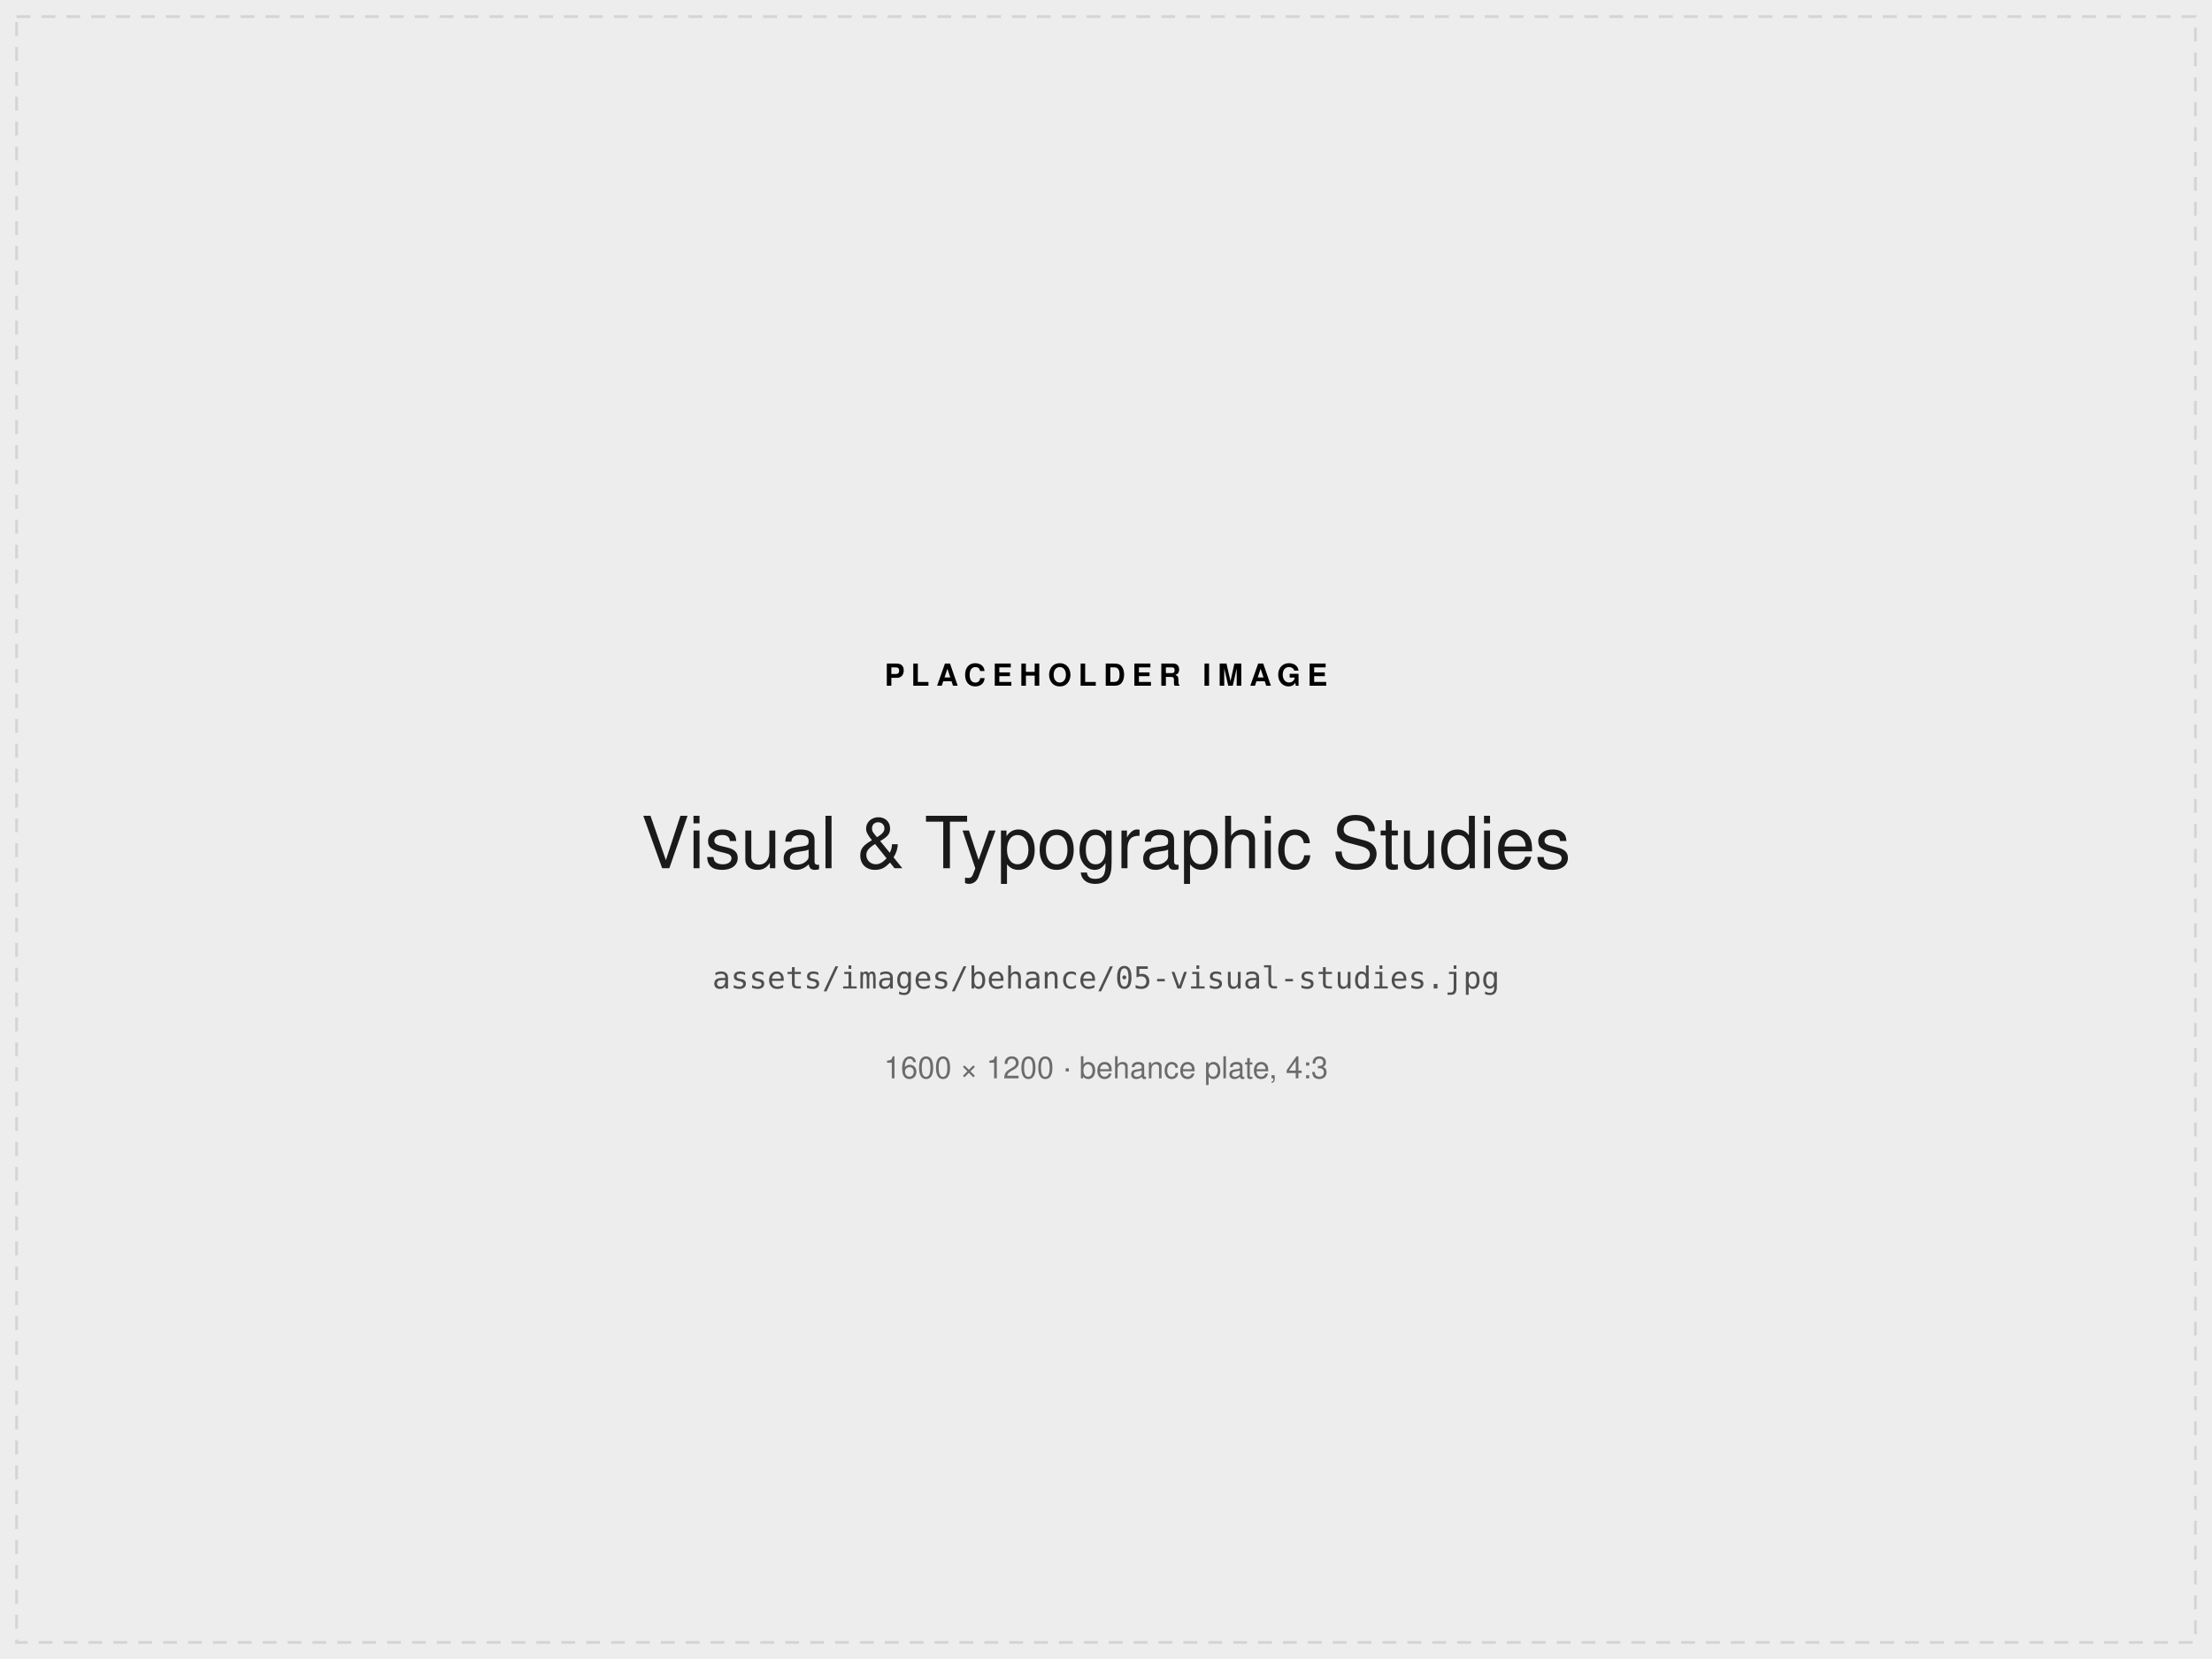
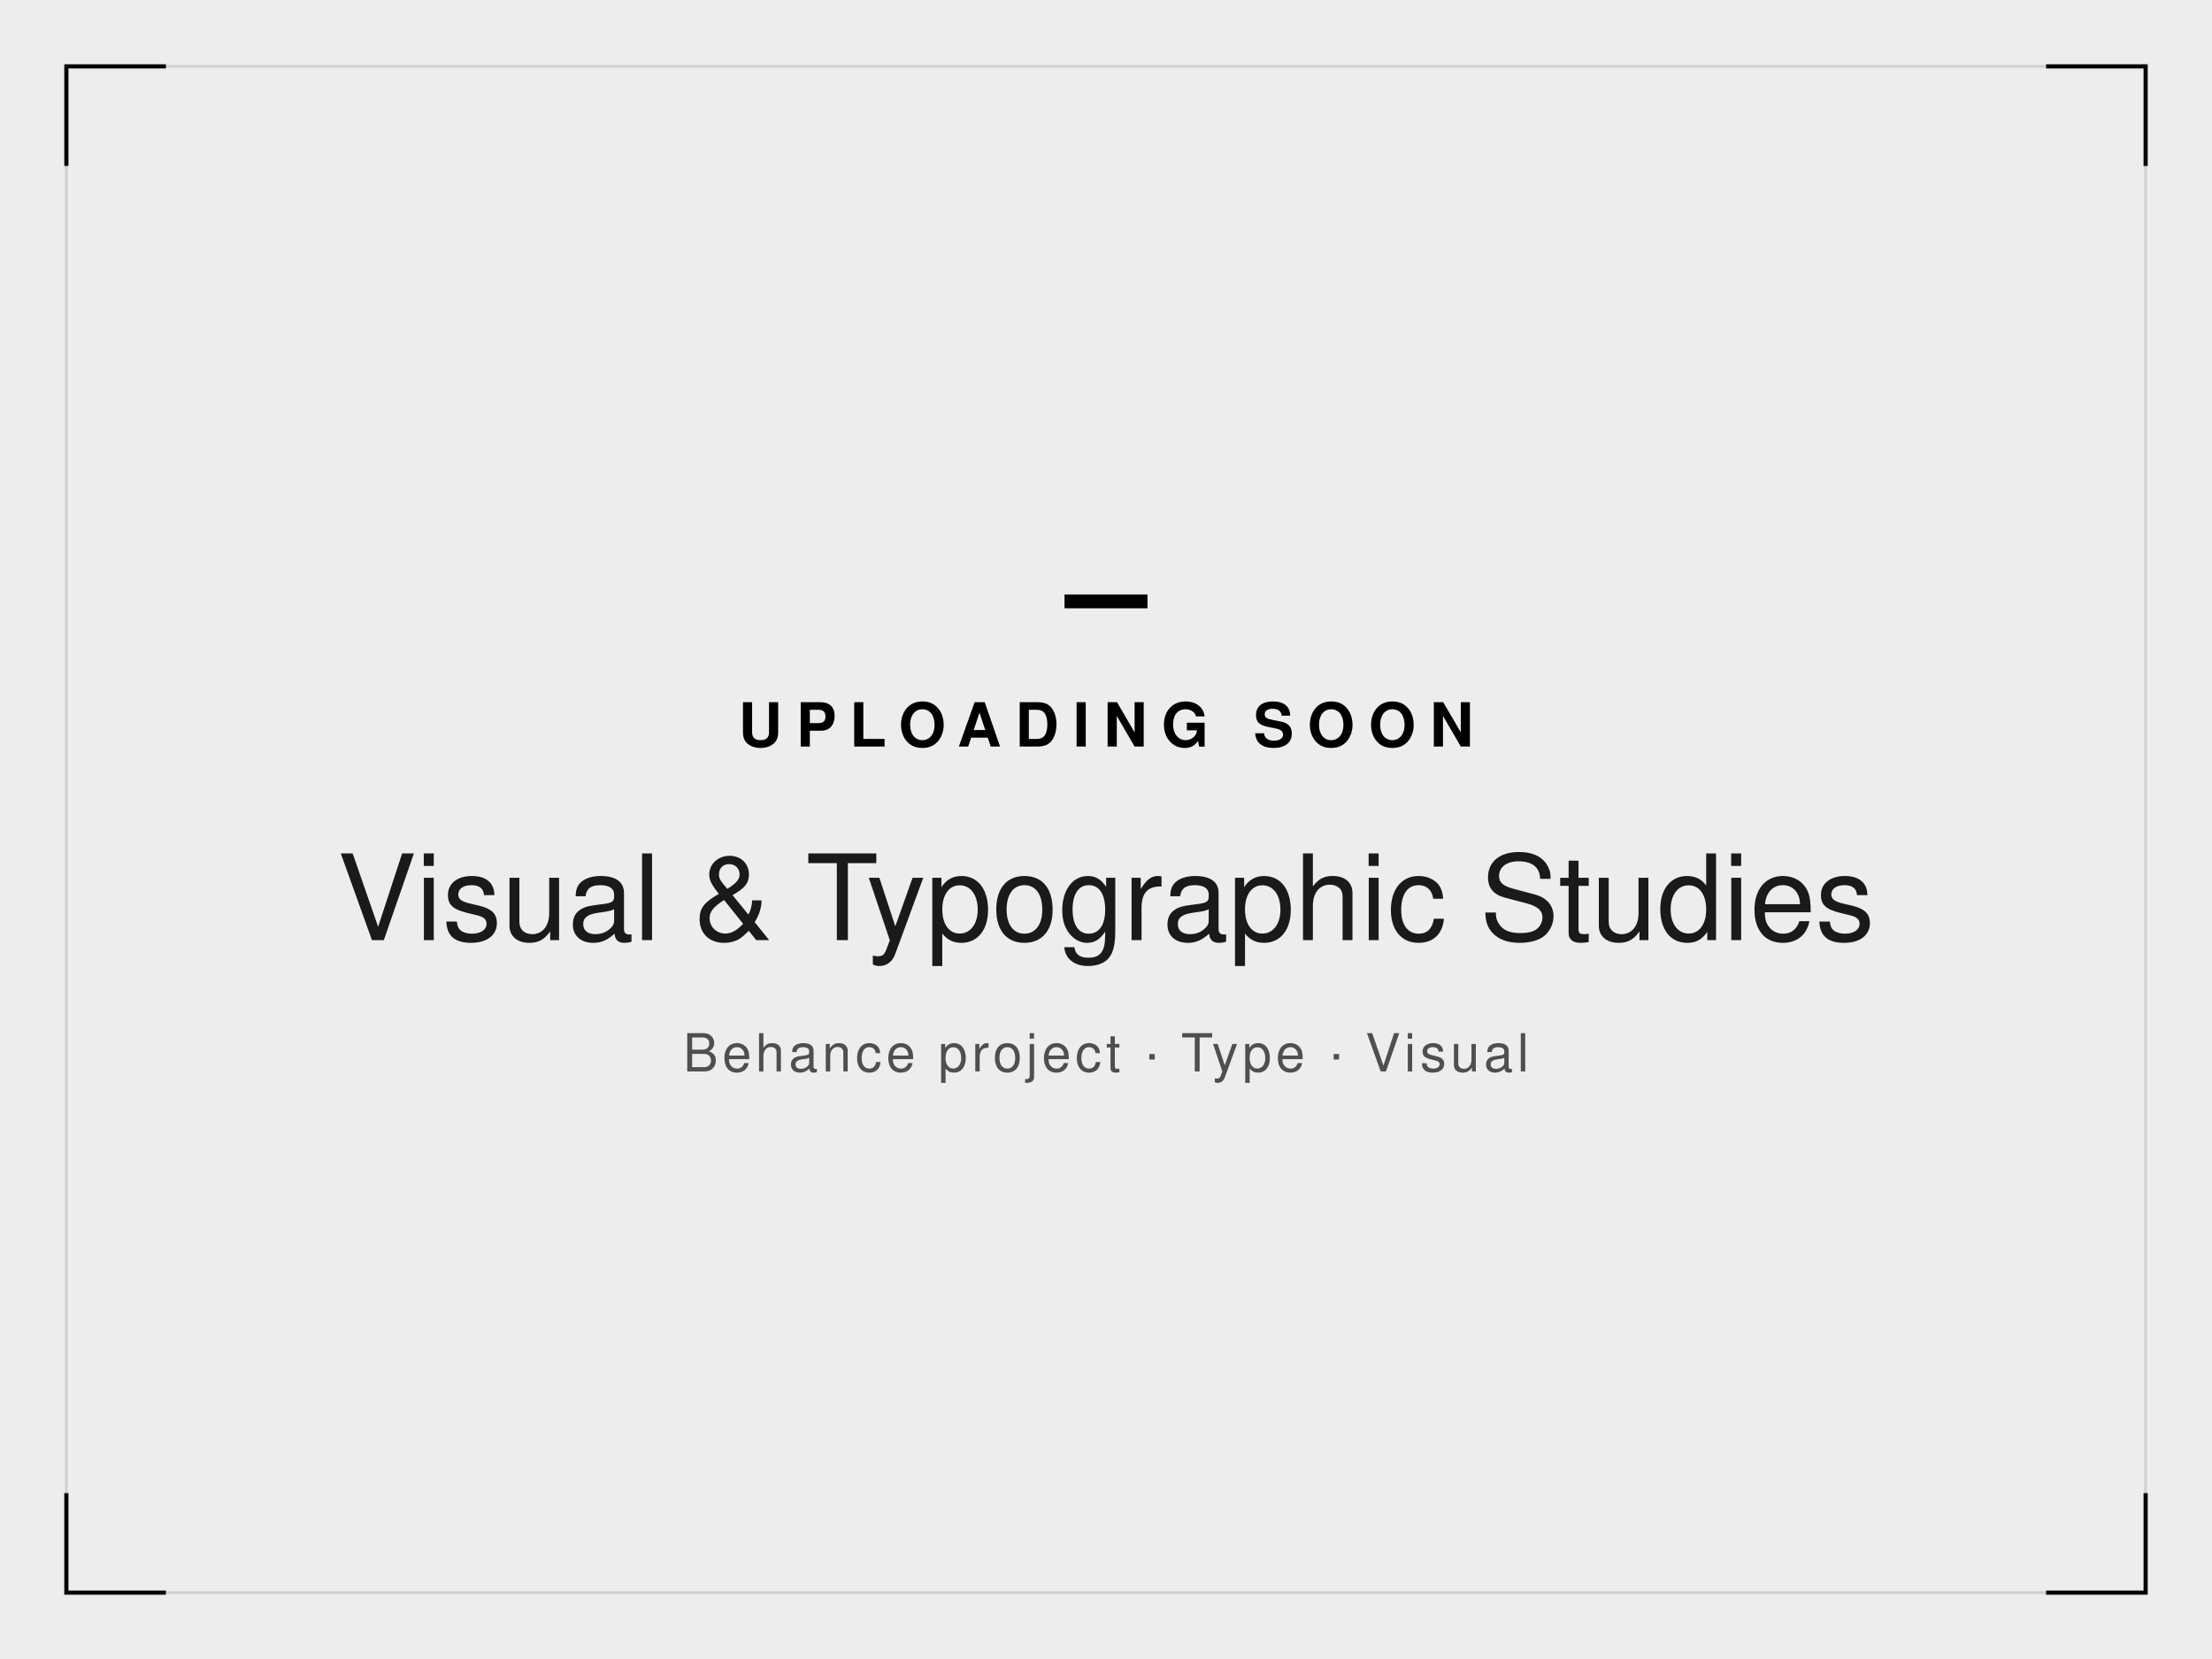
- <svg xmlns="http://www.w3.org/2000/svg" viewBox="0 0 1600 1200" width="1600" height="1200" role="img" aria-label="Placeholder image: Visual &amp; Typographic Studies">
+ <svg xmlns="http://www.w3.org/2000/svg" viewBox="0 0 1600 1200" width="1600" height="1200" role="img" aria-label="UPLOADING SOON: Visual &amp; Typographic Studies">
  <rect width="1600" height="1200" fill="#EDEDED" />
-   <rect x="12" y="12" width="1576" height="1176" fill="none" stroke="#D4D4D4" stroke-width="2" stroke-dasharray="10 8" />
+   <rect x="48" y="48" width="1504" height="1104" fill="none" stroke="#D0D0D0" stroke-width="2" />
+   <path d="M48 120V48h72M1480 48h72v72M1552 1080v72h-72M120 1152H48v-72" fill="none" stroke="#000000" stroke-width="3" />
  <g font-family="Archivo, 'Helvetica Neue', Helvetica, Arial, sans-serif" text-anchor="middle">
-     <text x="800" y="496" font-size="22" font-weight="600" letter-spacing="4.8" fill="#000000">PLACEHOLDER IMAGE</text>
-     <text x="800" y="628" font-size="52" font-weight="500" fill="#1A1A1A">Visual &amp; Typographic Studies</text>
-     <text x="800" y="715" font-size="22" fill="#4F4F4F" font-family="ui-monospace, 'SFMono-Regular', Menlo, Consolas, monospace">assets/images/behance/05-visual-studies.jpg</text>
-     <text x="800" y="780" font-size="22" fill="#6B6B6B">1600 × 1200 · behance plate, 4:3</text>
+     <rect x="770" y="430" width="60" height="10" fill="#000000" />
+     <text x="800" y="540" font-size="44" font-weight="600" letter-spacing="10" fill="#000000">UPLOADING SOON</text>
+     <text x="800" y="680" font-size="86" font-weight="500" fill="#1A1A1A">Visual &amp; Typographic Studies</text>
+     <text x="800" y="775" font-size="38" fill="#4F4F4F" letter-spacing="3">Behance project · Type · Visual</text>
  </g>
</svg>
